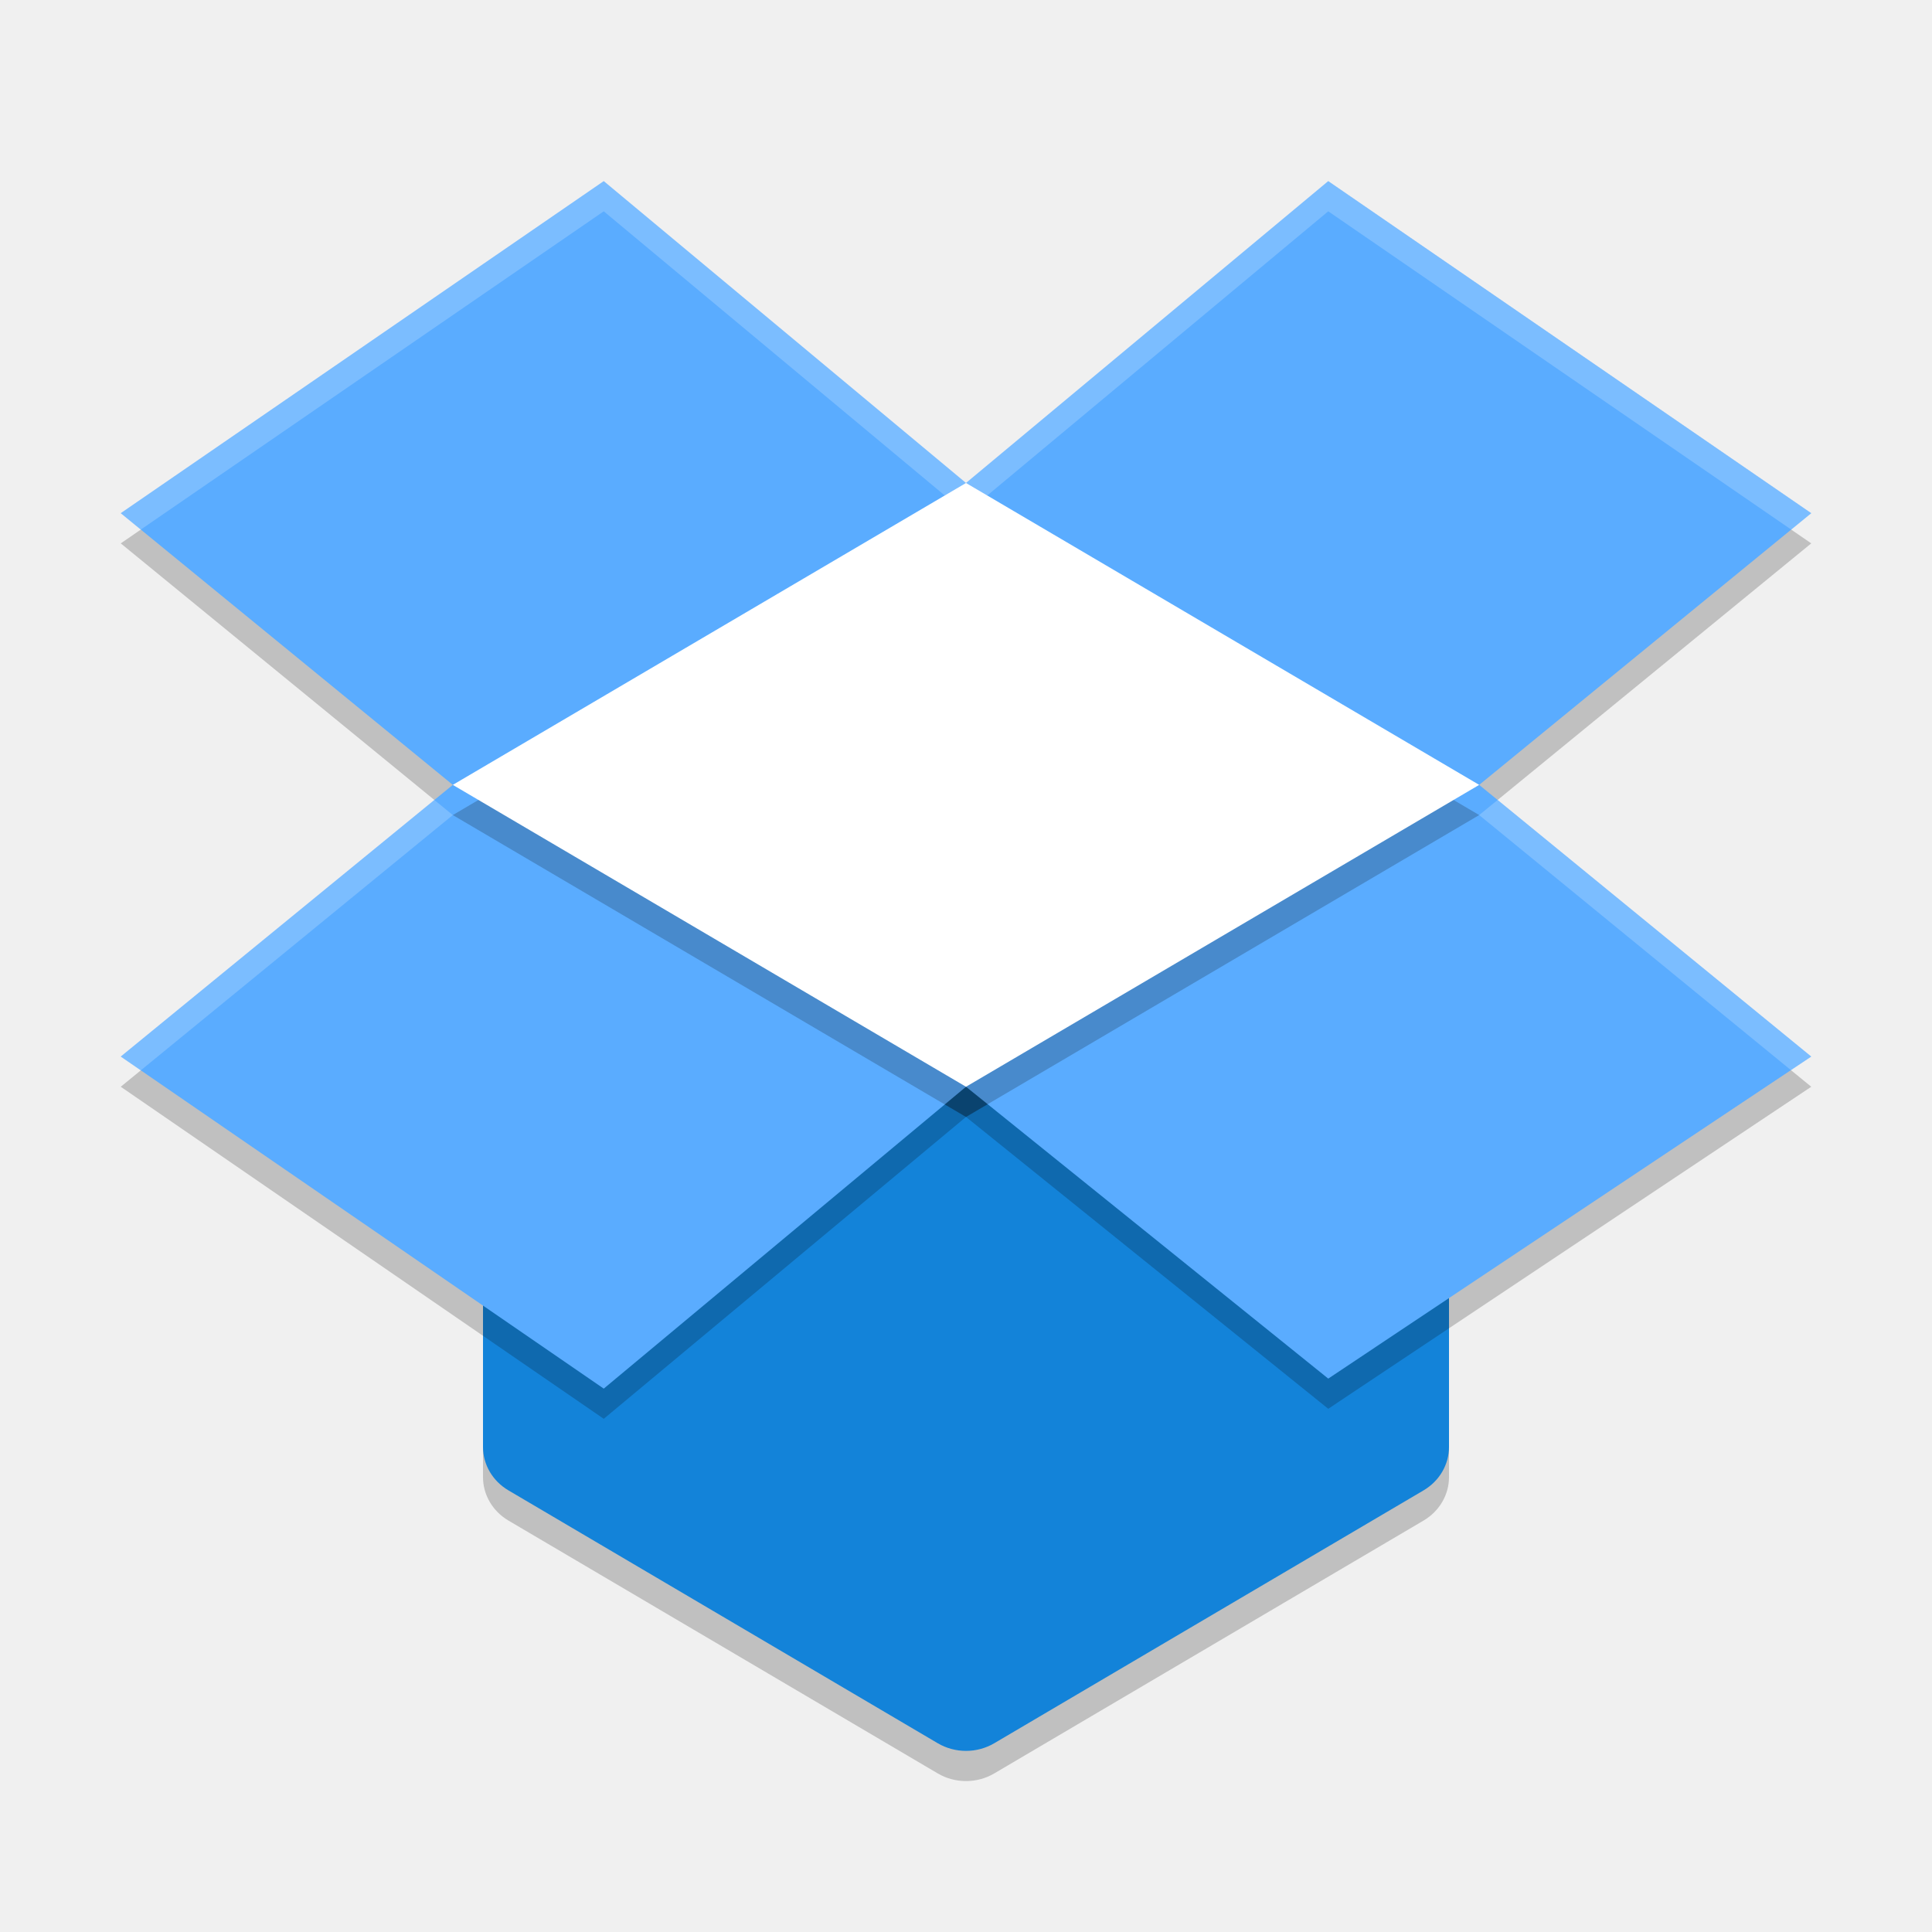
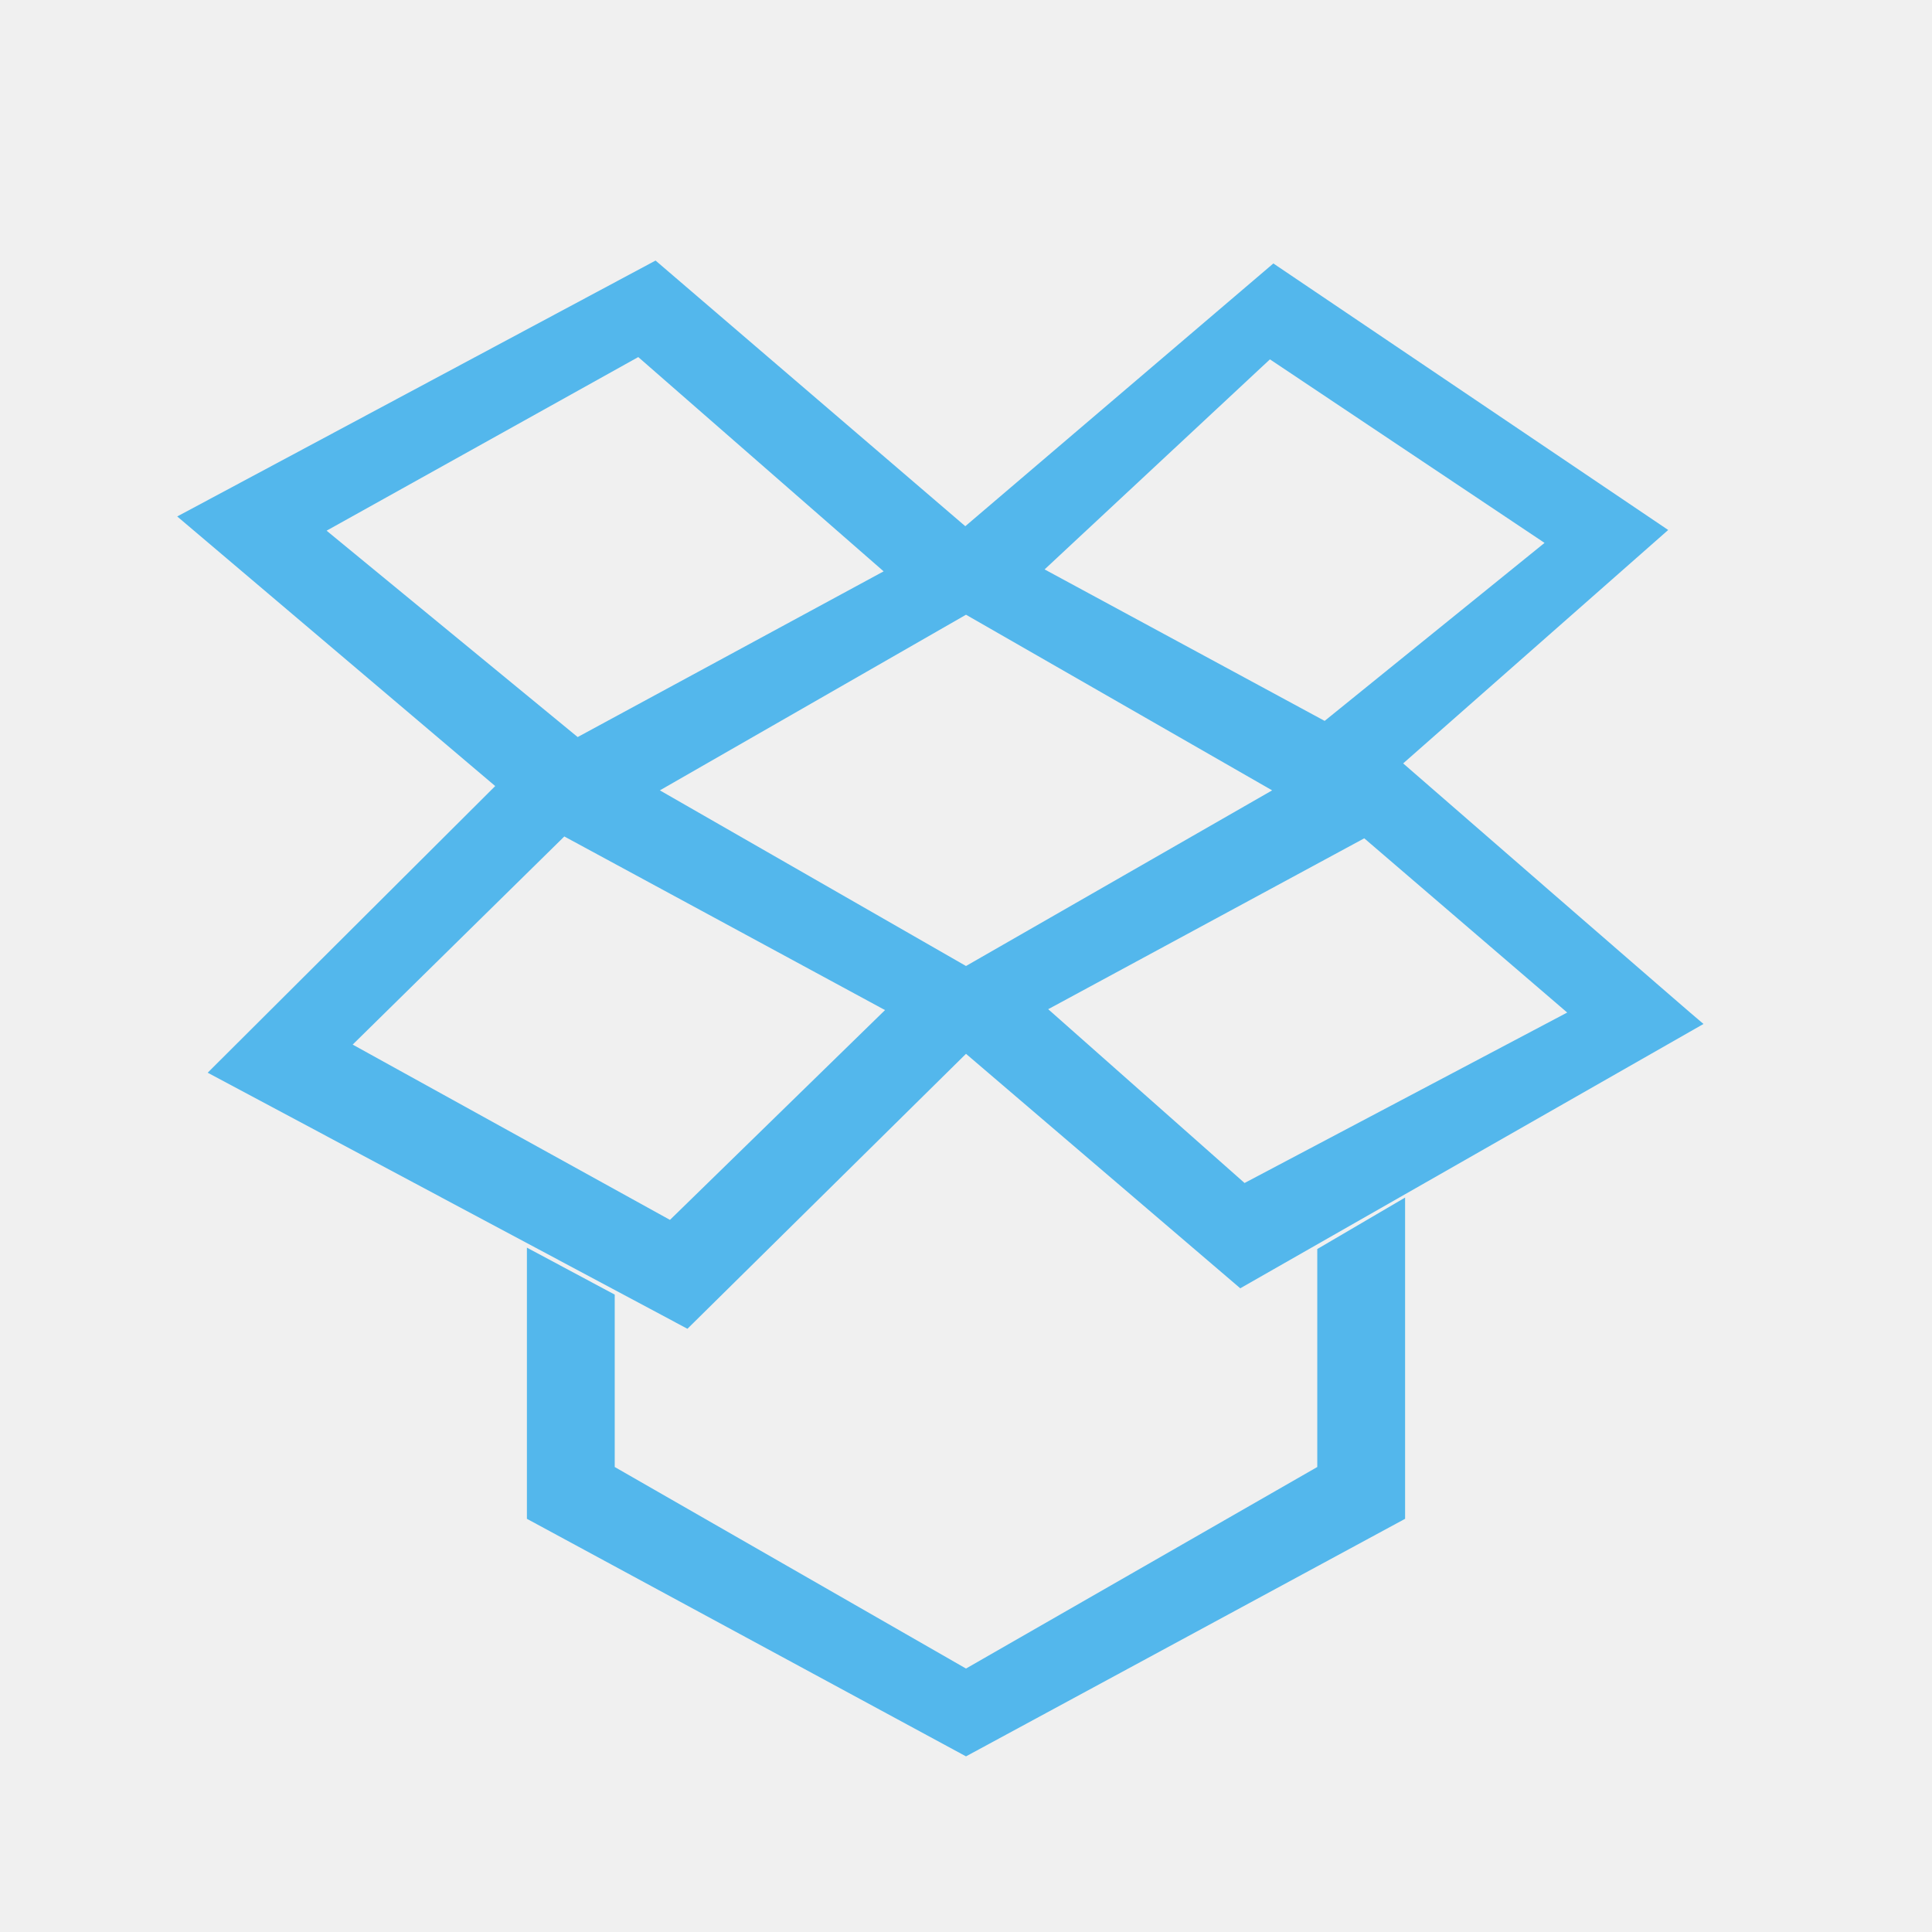
- <svg xmlns="http://www.w3.org/2000/svg" width="64" height="64" version="1">
-   <path style="opacity:0.2" d="M 31.911,37.002 A 1.778,1.692 0 0 0 31.125,37.219 L 21.405,42.446 18.026,41.993 A 1.778,1.692 0 0 0 16,43.669 l 0,5.262 a 1.778,1.692 0 0 0 0.842,1.439 l 14.222,8.377 a 1.778,1.692 0 0 0 1.872,0 L 47.158,50.37 A 1.778,1.692 0 0 0 48,48.93 l 0,-5.771 a 1.778,1.692 0 0 0 -2.46,-1.562 l -3.078,1.216 -9.533,-5.564 a 1.778,1.692 0 0 0 -1.017,-0.248 z" />
-   <path style="fill:#1383d9" d="M 31.911,36.002 A 1.778,1.692 0 0 0 31.125,36.219 L 21.405,41.446 18.026,40.993 A 1.778,1.692 0 0 0 16,42.669 l 0,5.262 a 1.778,1.692 0 0 0 0.842,1.439 l 14.222,8.377 a 1.778,1.692 0 0 0 1.872,0 L 47.158,49.37 A 1.778,1.692 0 0 0 48,47.93 l 0,-5.771 a 1.778,1.692 0 0 0 -2.46,-1.562 l -3.078,1.216 -9.533,-5.564 a 1.778,1.692 0 0 0 -1.017,-0.248 z" />
-   <path style="opacity:0.2" d="M 49,27 32,37 15,27 32,17 Z" />
-   <path style="opacity:0.2" d="M 20,7 4,18 15,27 4,36 20,47 32,37 44,46.668 60,36 49,27 60,18 44,7 32,17 20,7 Z" />
-   <path style="fill:#5aacff" d="M 20 6 L 4 17 L 15 26 L 4 35 L 20 46 L 32 36 L 44 45.668 L 60 35 L 49 26 L 60 17 L 44 6 L 32 16 L 20 6 z" />
-   <path style="opacity:0.2" d="M 49,27 32,37 15,27 32,17 Z" />
-   <path style="fill:#ffffff" d="M 49,26 32,36 15,26 32,16 Z" />
-   <path style="fill:#ffffff;opacity:0.2" d="M 20 6 L 4 17 L 4.664 17.543 L 20 7 L 32 17 L 44 7 L 59.336 17.543 L 60 17 L 44 6 L 32 16 L 20 6 z M 14.389 26.5 L 4 35 L 4.664 35.457 L 15 27 L 14.389 26.5 z M 49.611 26.5 L 49 27 L 59.326 35.449 L 60 35 L 49.611 26.5 z" />
+ <svg xmlns="http://www.w3.org/2000/svg" viewBox="0 0 22 22">
+   <defs id="defs3051" color="#53b7ec" fill="#53b7ec" style="">
+     <style type="text/css" id="current-color-scheme">
+       .ColorScheme-Text {
+         color:#232629;
+       }
+       </style>
+   </defs>
+   <path style="" d="M 7.465,2.967 2.018,5.881 5.639,8.951 2.365,12.215 7.828,15.131 11,12 l 3.123,2.67 5.275,-3.01 c -0.005,0.004 -3.42,-2.967 -3.42,-2.967 L 18.996,6.035 14.5,3 10.992,5.992 Z M 7.268,4.066 10.062,6.506 6.578,8.393 3.719,6.043 Z M 14.461,4.092 17.588,6.182 15.084,8.209 11.895,6.484 Z M 11,7 14.486,9 11,11 7.514,9 Z M 6.426,9.525 10.078,11.502 7.629,13.891 4.016,11.895 Z m 9.109,0.021 2.311,1.984 -3.674,1.941 -2.236,-1.979 z M 16,13.637 15,14.223 15,16.705 11,19 7,16.705 7,14.742 6,14.207 6,17.295 11,20 16,17.295 Z" class="ColorScheme-Text" color="#53b7ec" fill="#53b7ec" />
</svg>
